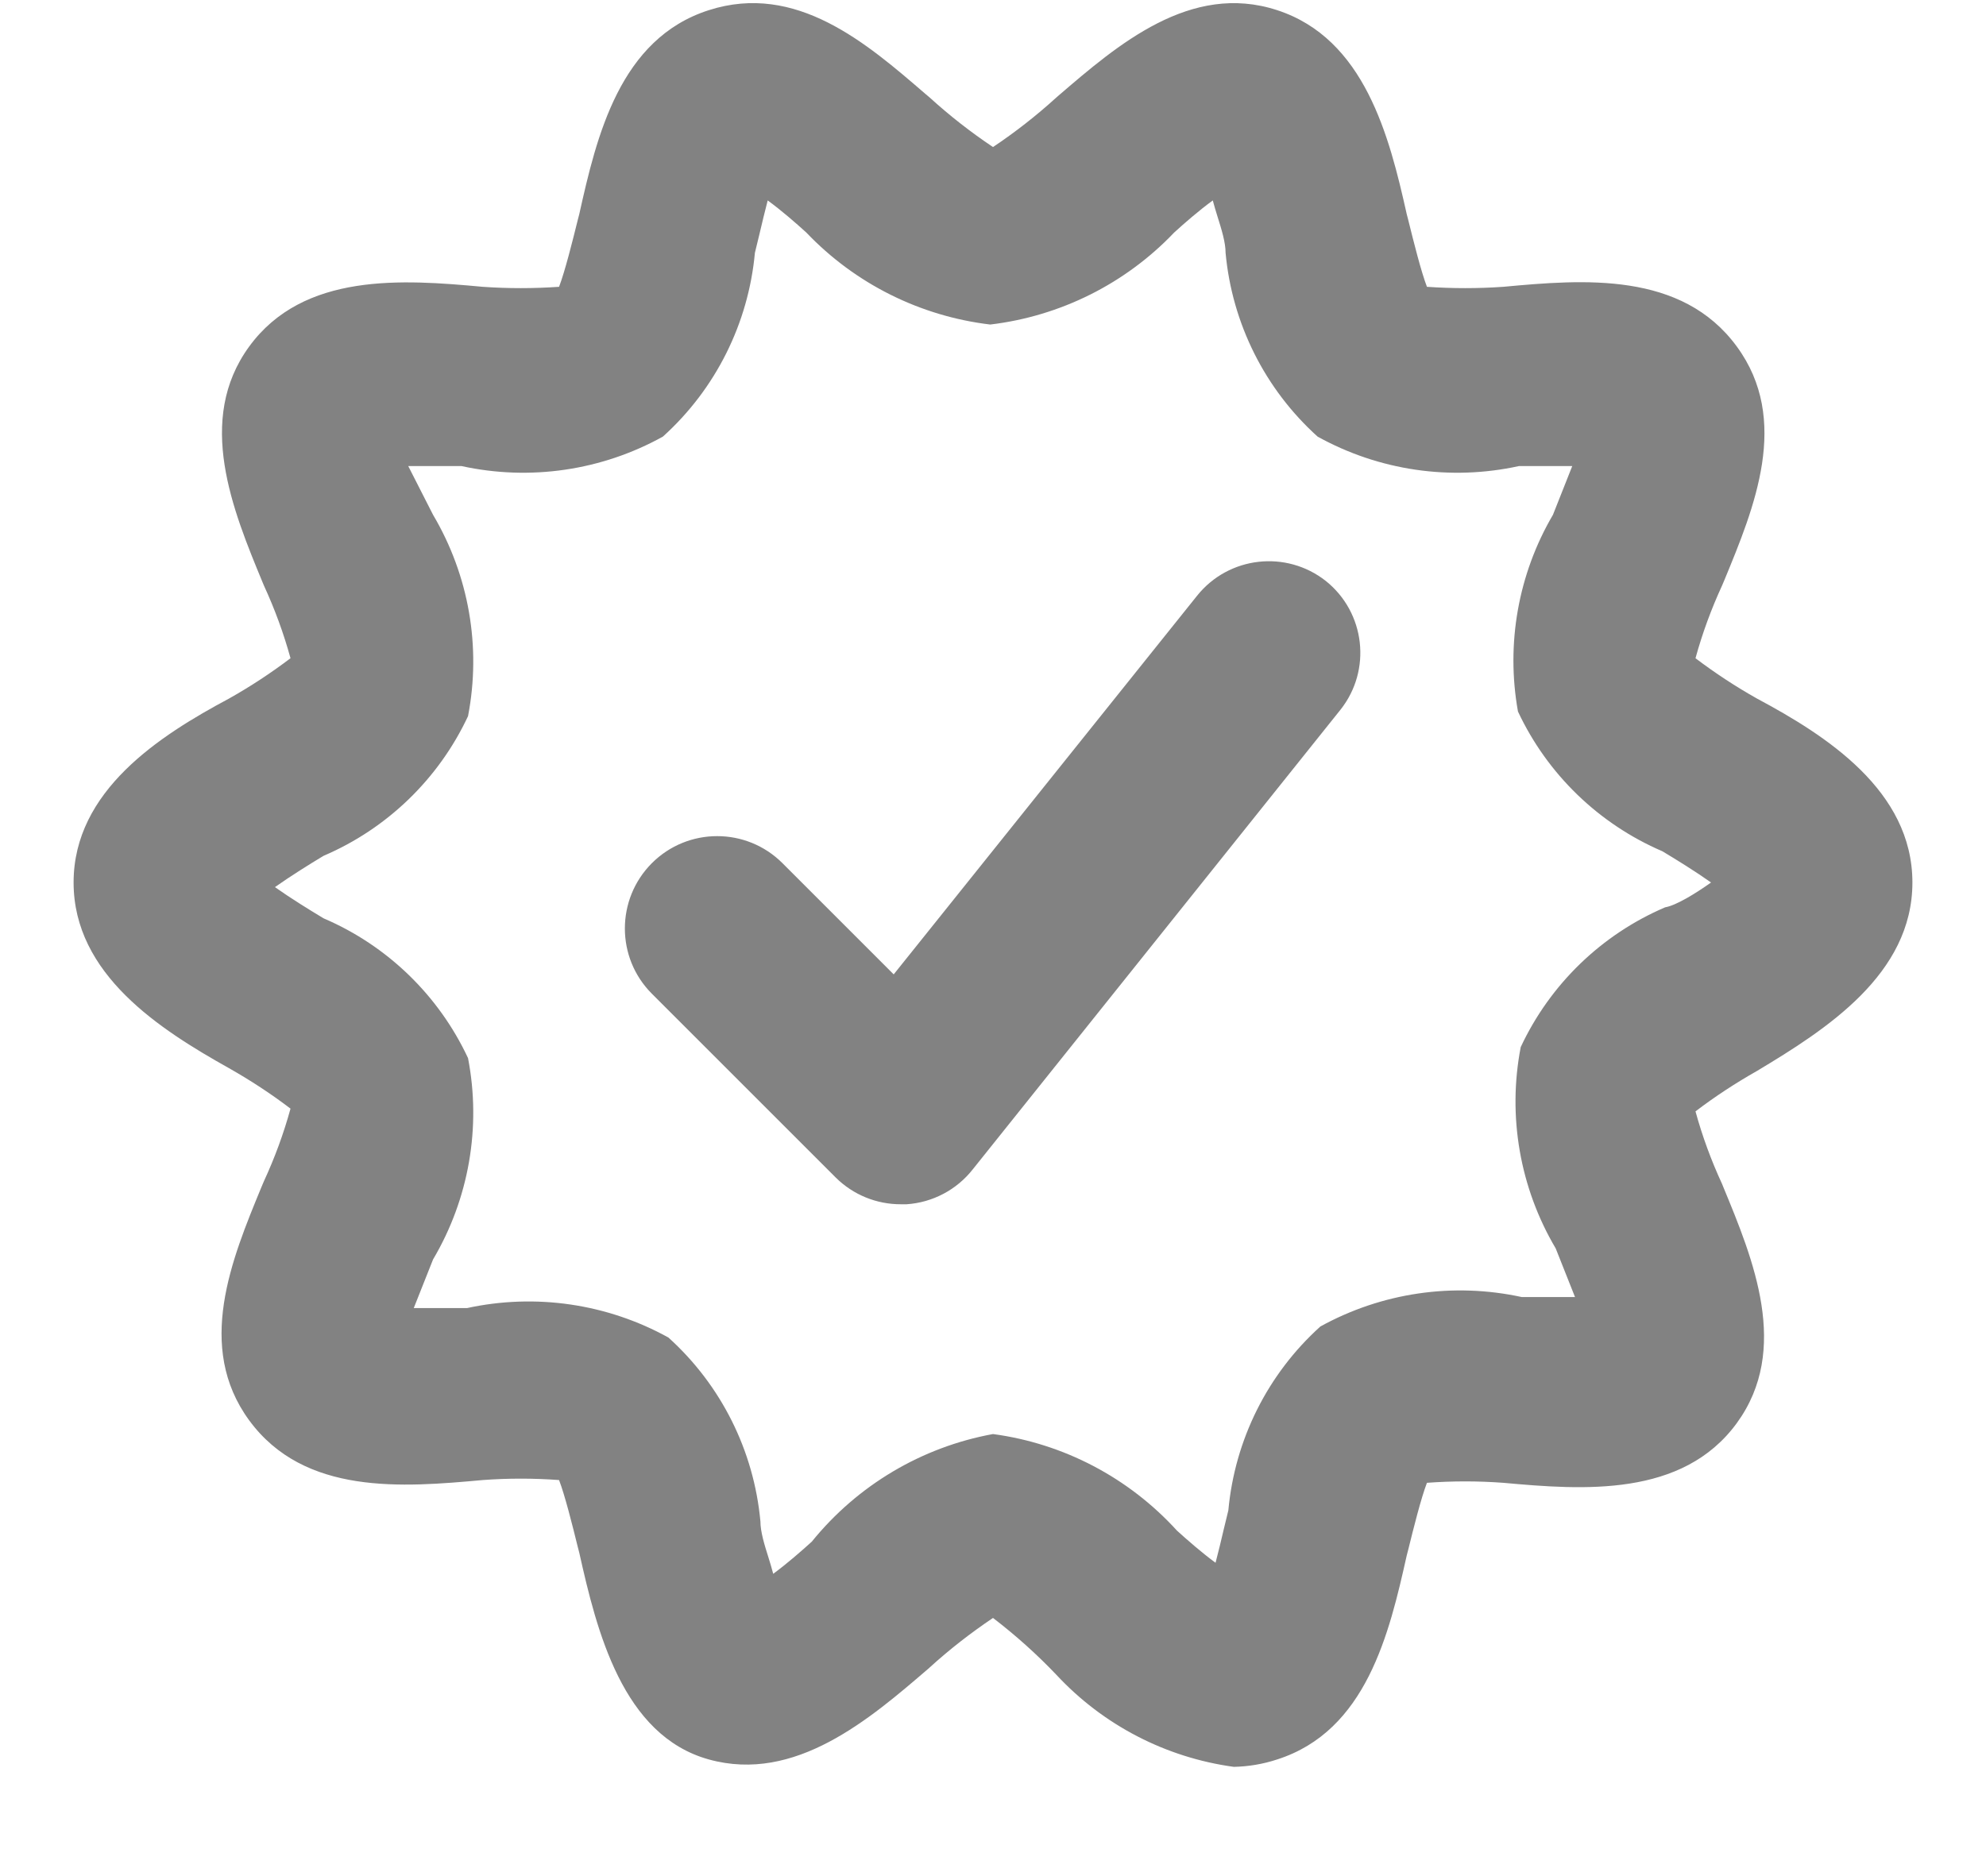
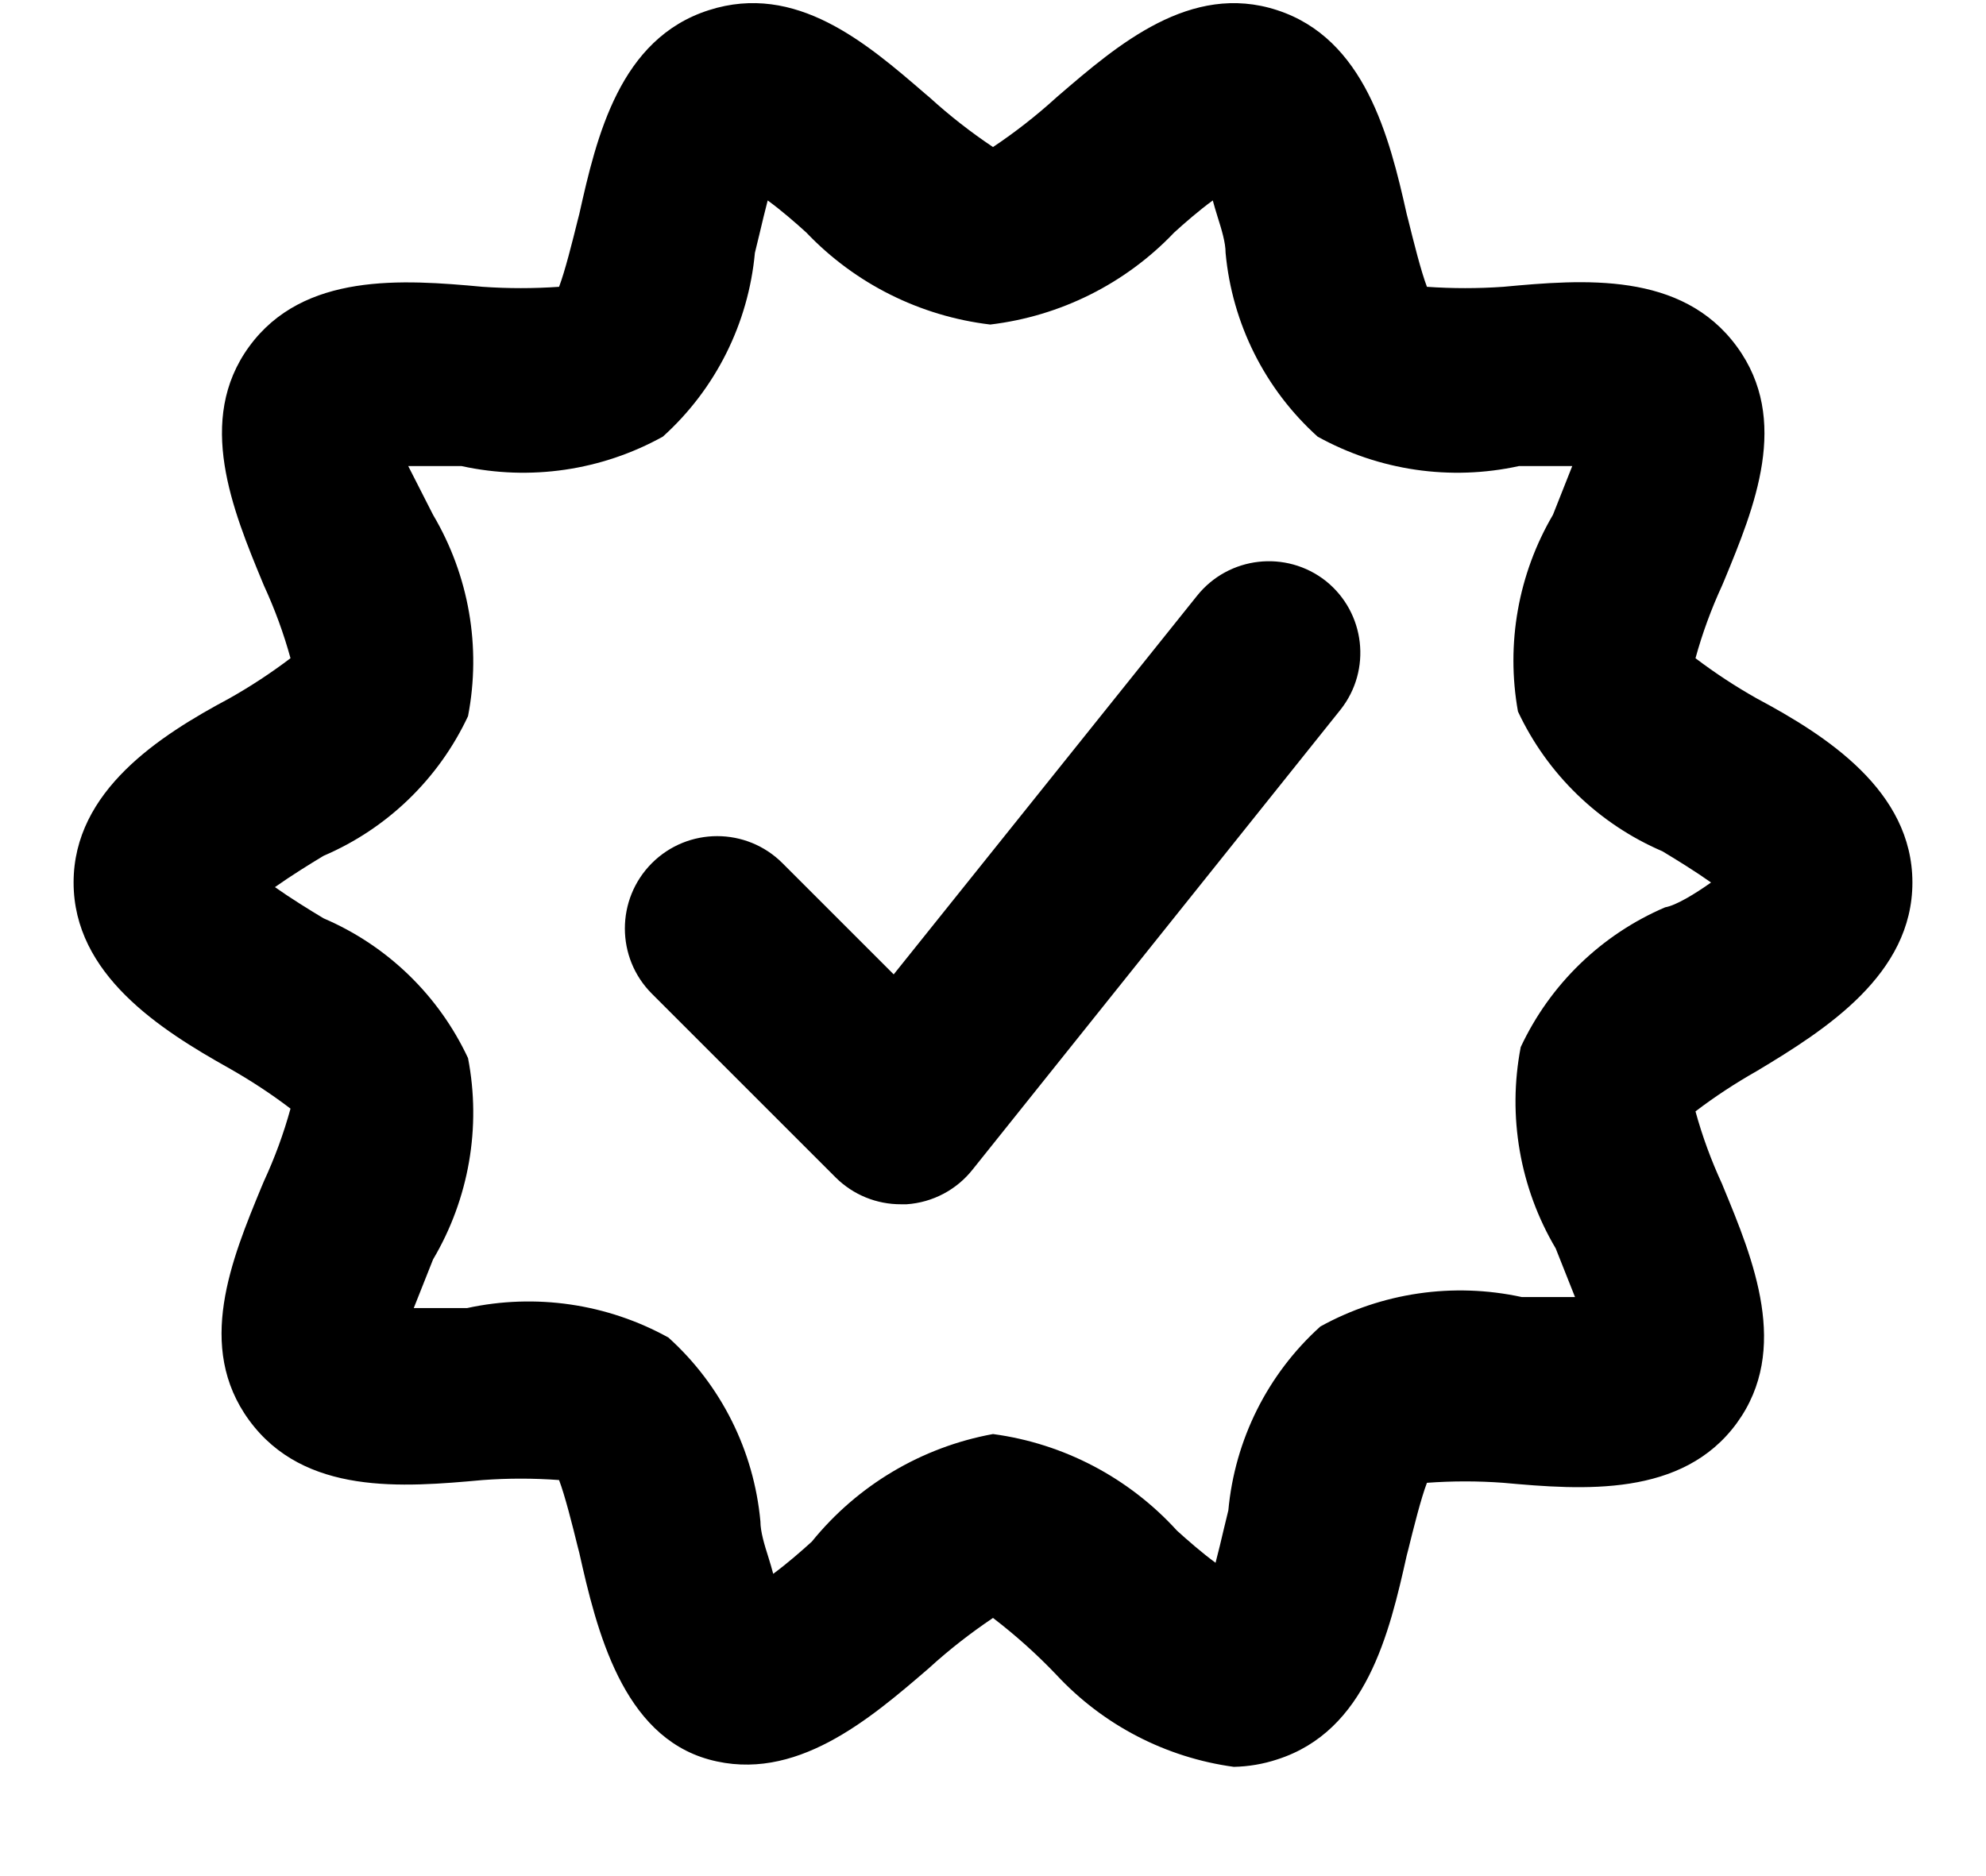
<svg xmlns="http://www.w3.org/2000/svg" width="18" height="17" viewBox="0 0 18 17" fill="none">
-   <path fill-rule="evenodd" clip-rule="evenodd" d="M15.925 9.708C15.731 9.818 15.544 9.94 15.367 10.075C15.429 10.301 15.51 10.521 15.608 10.733L15.618 10.758C15.892 11.42 16.227 12.233 15.742 12.9C15.25 13.575 14.35 13.508 13.625 13.442C13.395 13.425 13.164 13.425 12.933 13.442C12.88 13.58 12.812 13.851 12.763 14.05L12.763 14.05L12.75 14.1C12.592 14.808 12.383 15.692 11.575 15.95C11.448 15.992 11.316 16.014 11.183 16.017C10.567 15.933 9.999 15.639 9.575 15.183C9.397 14.996 9.205 14.824 9 14.667C8.798 14.803 8.605 14.953 8.425 15.117L8.422 15.12C7.881 15.586 7.207 16.166 6.425 15.95C5.642 15.733 5.408 14.783 5.25 14.075L5.237 14.025C5.188 13.826 5.12 13.555 5.067 13.417C4.836 13.4 4.605 13.4 4.375 13.417C3.65 13.483 2.758 13.558 2.258 12.875C1.771 12.209 2.099 11.417 2.37 10.76L2.392 10.708C2.49 10.496 2.571 10.276 2.633 10.05C2.456 9.915 2.269 9.793 2.075 9.683C1.45 9.333 0.667 8.833 0.667 8C0.667 7.167 1.45 6.667 2.075 6.333C2.269 6.224 2.456 6.101 2.633 5.967C2.571 5.741 2.49 5.521 2.392 5.308L2.382 5.284C2.108 4.622 1.773 3.808 2.258 3.142C2.75 2.467 3.65 2.533 4.375 2.6C4.605 2.616 4.836 2.616 5.067 2.6C5.12 2.462 5.188 2.19 5.237 1.992L5.25 1.942C5.408 1.233 5.617 0.35 6.425 0.092C7.215 -0.161 7.853 0.39 8.387 0.851L8.425 0.883C8.605 1.047 8.798 1.198 9 1.333C9.202 1.198 9.395 1.047 9.575 0.883L9.59 0.87C10.129 0.406 10.791 -0.164 11.575 0.092C12.367 0.35 12.592 1.233 12.75 1.942L12.763 1.992C12.812 2.19 12.88 2.462 12.933 2.6C13.164 2.616 13.395 2.616 13.625 2.6C14.35 2.533 15.242 2.458 15.742 3.142C16.229 3.807 15.901 4.599 15.63 5.256L15.608 5.308C15.51 5.521 15.429 5.741 15.367 5.967C15.544 6.101 15.731 6.224 15.925 6.333C16.55 6.667 17.333 7.167 17.333 8C17.333 8.833 16.55 9.333 15.925 9.708ZM12.017 5.267C12.374 5.553 12.434 6.074 12.15 6.433L8.817 10.6C8.671 10.786 8.453 10.901 8.217 10.917H8.167C7.945 10.918 7.732 10.831 7.575 10.675L5.908 9.008C5.582 8.682 5.582 8.152 5.908 7.825C6.235 7.498 6.765 7.498 7.092 7.825L8.1 8.833L10.85 5.4C11.136 5.043 11.657 4.983 12.017 5.267ZM15.067 7.717C15.192 7.792 15.367 7.9 15.508 8C15.367 8.1 15.192 8.208 15.092 8.225C14.515 8.472 14.049 8.923 13.783 9.492C13.662 10.118 13.775 10.768 14.1 11.317L14.275 11.758H13.792C13.171 11.623 12.523 11.718 11.967 12.025C11.489 12.456 11.192 13.051 11.133 13.692C11.121 13.742 11.107 13.8 11.092 13.861C11.069 13.96 11.043 14.068 11.017 14.167C10.892 14.075 10.758 13.958 10.667 13.875C10.231 13.396 9.641 13.086 9 13C8.354 13.118 7.772 13.464 7.358 13.975C7.267 14.058 7.133 14.175 7.008 14.267C6.996 14.219 6.98 14.169 6.965 14.119C6.928 14.003 6.892 13.885 6.892 13.792C6.833 13.151 6.536 12.556 6.058 12.125C5.503 11.818 4.854 11.723 4.233 11.858H3.75L3.925 11.417C4.25 10.868 4.363 10.218 4.242 9.592C3.976 9.023 3.51 8.572 2.933 8.325C2.808 8.25 2.633 8.142 2.492 8.042C2.633 7.942 2.808 7.833 2.933 7.758C3.51 7.511 3.976 7.06 4.242 6.492C4.363 5.865 4.25 5.216 3.925 4.667L3.7 4.225H4.183C4.804 4.361 5.453 4.266 6.008 3.958C6.486 3.527 6.783 2.932 6.842 2.292C6.854 2.241 6.868 2.184 6.883 2.123C6.907 2.023 6.932 1.915 6.958 1.817C7.083 1.908 7.217 2.025 7.308 2.108C7.75 2.572 8.339 2.866 8.975 2.942C9.611 2.866 10.2 2.572 10.642 2.108C10.733 2.025 10.867 1.908 10.992 1.817C11.004 1.864 11.02 1.914 11.035 1.964C11.072 2.081 11.108 2.198 11.108 2.292C11.167 2.932 11.464 3.527 11.942 3.958C12.498 4.266 13.146 4.361 13.767 4.225H14.25L14.075 4.667C13.76 5.204 13.648 5.837 13.758 6.45C14.024 7.018 14.49 7.469 15.067 7.717Z" fill="#828282" />
+   <path fill-rule="evenodd" clip-rule="evenodd" d="M15.925 9.708C15.731 9.818 15.544 9.94 15.367 10.075C15.429 10.301 15.51 10.521 15.608 10.733L15.618 10.758C15.892 11.42 16.227 12.233 15.742 12.9C15.25 13.575 14.35 13.508 13.625 13.442C13.395 13.425 13.164 13.425 12.933 13.442C12.88 13.58 12.812 13.851 12.763 14.05L12.763 14.05L12.75 14.1C12.592 14.808 12.383 15.692 11.575 15.95C11.448 15.992 11.316 16.014 11.183 16.017C10.567 15.933 9.999 15.639 9.575 15.183C9.397 14.996 9.205 14.824 9 14.667C8.798 14.803 8.605 14.953 8.425 15.117L8.422 15.12C7.881 15.586 7.207 16.166 6.425 15.95C5.642 15.733 5.408 14.783 5.25 14.075L5.237 14.025C5.188 13.826 5.12 13.555 5.067 13.417C4.836 13.4 4.605 13.4 4.375 13.417C3.65 13.483 2.758 13.558 2.258 12.875C1.771 12.209 2.099 11.417 2.37 10.76L2.392 10.708C2.49 10.496 2.571 10.276 2.633 10.05C2.456 9.915 2.269 9.793 2.075 9.683C1.45 9.333 0.667 8.833 0.667 8C0.667 7.167 1.45 6.667 2.075 6.333C2.269 6.224 2.456 6.101 2.633 5.967C2.571 5.741 2.49 5.521 2.392 5.308L2.382 5.284C2.108 4.622 1.773 3.808 2.258 3.142C2.75 2.467 3.65 2.533 4.375 2.6C4.605 2.616 4.836 2.616 5.067 2.6C5.12 2.462 5.188 2.19 5.237 1.992L5.25 1.942C5.408 1.233 5.617 0.35 6.425 0.092C7.215 -0.161 7.853 0.39 8.387 0.851L8.425 0.883C8.605 1.047 8.798 1.198 9 1.333C9.202 1.198 9.395 1.047 9.575 0.883L9.59 0.87C10.129 0.406 10.791 -0.164 11.575 0.092C12.367 0.35 12.592 1.233 12.75 1.942L12.763 1.992C12.812 2.19 12.88 2.462 12.933 2.6C13.164 2.616 13.395 2.616 13.625 2.6C14.35 2.533 15.242 2.458 15.742 3.142C16.229 3.807 15.901 4.599 15.63 5.256L15.608 5.308C15.51 5.521 15.429 5.741 15.367 5.967C15.544 6.101 15.731 6.224 15.925 6.333C16.55 6.667 17.333 7.167 17.333 8C17.333 8.833 16.55 9.333 15.925 9.708ZM12.017 5.267C12.374 5.553 12.434 6.074 12.15 6.433L8.817 10.6C8.671 10.786 8.453 10.901 8.217 10.917H8.167C7.945 10.918 7.732 10.831 7.575 10.675L5.908 9.008C5.582 8.682 5.582 8.152 5.908 7.825C6.235 7.498 6.765 7.498 7.092 7.825L8.1 8.833L10.85 5.4C11.136 5.043 11.657 4.983 12.017 5.267ZM15.067 7.717C15.192 7.792 15.367 7.9 15.508 8C15.367 8.1 15.192 8.208 15.092 8.225C14.515 8.472 14.049 8.923 13.783 9.492C13.662 10.118 13.775 10.768 14.1 11.317L14.275 11.758H13.792C13.171 11.623 12.523 11.718 11.967 12.025C11.489 12.456 11.192 13.051 11.133 13.692C11.121 13.742 11.107 13.8 11.092 13.861C11.069 13.96 11.043 14.068 11.017 14.167C10.892 14.075 10.758 13.958 10.667 13.875C10.231 13.396 9.641 13.086 9 13C8.354 13.118 7.772 13.464 7.358 13.975C7.267 14.058 7.133 14.175 7.008 14.267C6.996 14.219 6.98 14.169 6.965 14.119C6.928 14.003 6.892 13.885 6.892 13.792C6.833 13.151 6.536 12.556 6.058 12.125C5.503 11.818 4.854 11.723 4.233 11.858H3.75L3.925 11.417C4.25 10.868 4.363 10.218 4.242 9.592C3.976 9.023 3.51 8.572 2.933 8.325C2.808 8.25 2.633 8.142 2.492 8.042C2.633 7.942 2.808 7.833 2.933 7.758C3.51 7.511 3.976 7.06 4.242 6.492C4.363 5.865 4.25 5.216 3.925 4.667L3.7 4.225H4.183C4.804 4.361 5.453 4.266 6.008 3.958C6.486 3.527 6.783 2.932 6.842 2.292C6.854 2.241 6.868 2.184 6.883 2.123C6.907 2.023 6.932 1.915 6.958 1.817C7.083 1.908 7.217 2.025 7.308 2.108C7.75 2.572 8.339 2.866 8.975 2.942C9.611 2.866 10.2 2.572 10.642 2.108C10.733 2.025 10.867 1.908 10.992 1.817C11.004 1.864 11.02 1.914 11.035 1.964C11.072 2.081 11.108 2.198 11.108 2.292C11.167 2.932 11.464 3.527 11.942 3.958C12.498 4.266 13.146 4.361 13.767 4.225H14.25L14.075 4.667C13.76 5.204 13.648 5.837 13.758 6.45C14.024 7.018 14.49 7.469 15.067 7.717Z" fill="currentColor" />
</svg>
